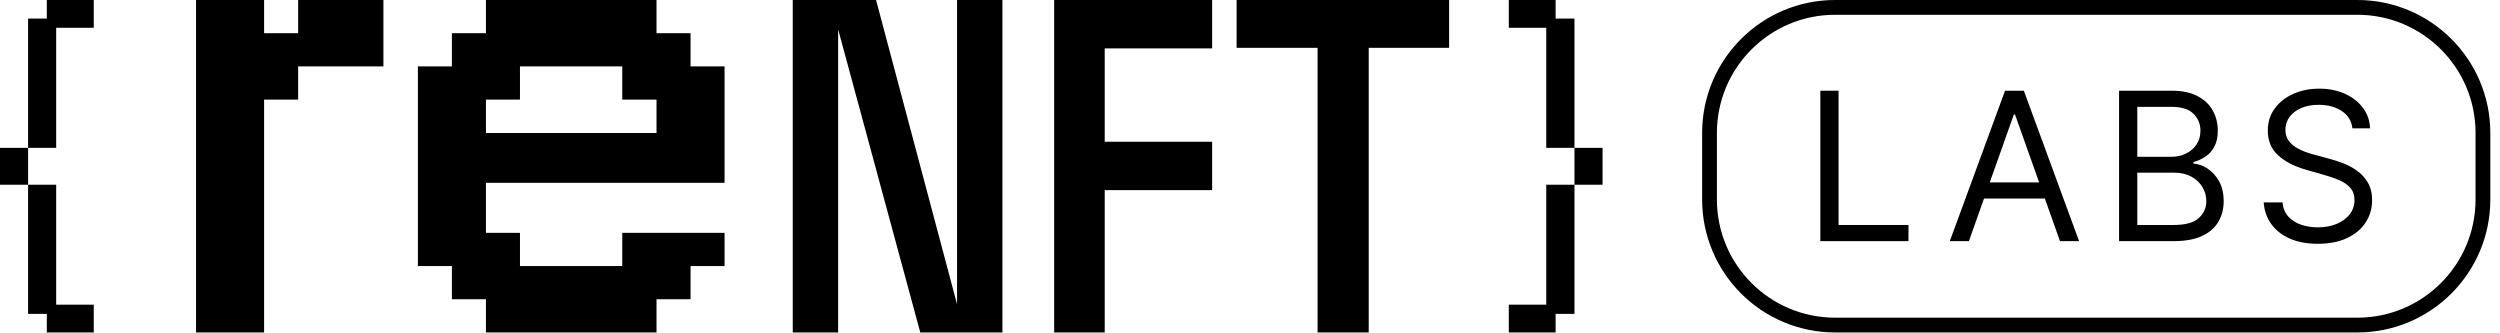
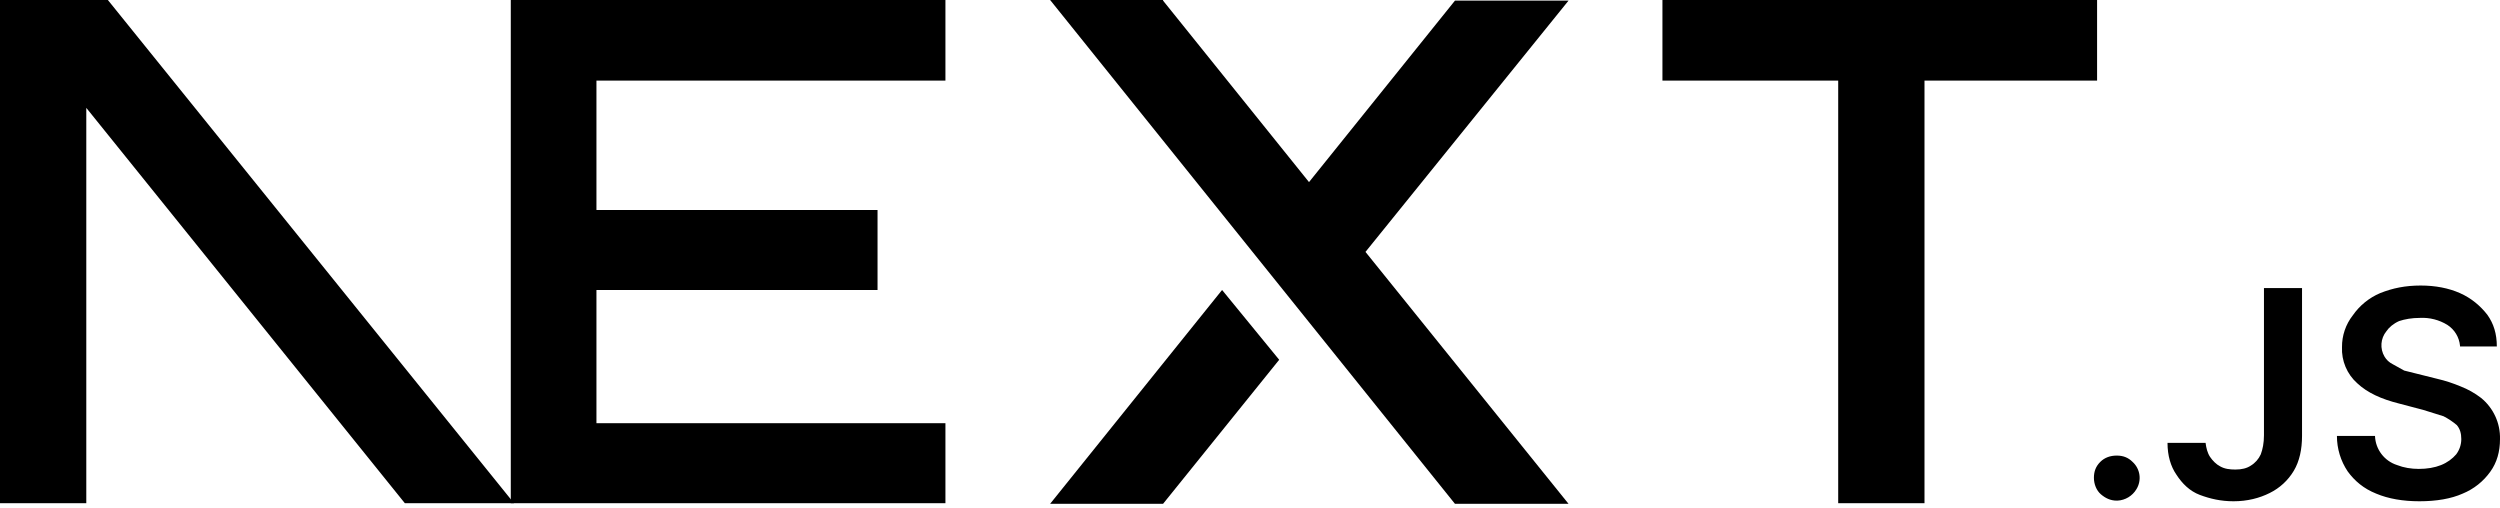
- <svg xmlns="http://www.w3.org/2000/svg" width="188" height="25" viewBox="0 0 188 25" fill="none">
-   <path d="M136.889 18.134V6.821H138.259V16.919H143.517V18.134H136.889Z" fill="currentColor" />
-   <path d="M148.061 18.134H146.625L150.779 6.821H152.193L156.347 18.134H154.911L151.53 8.611H151.442L148.061 18.134ZM148.591 13.715H154.381V14.93H148.591V13.715Z" fill="currentColor" />
-   <path d="M159.354 18.134V6.821H163.309C164.097 6.821 164.747 6.957 165.259 7.23C165.771 7.499 166.152 7.862 166.402 8.318C166.653 8.771 166.778 9.274 166.778 9.826C166.778 10.312 166.691 10.714 166.518 11.03C166.349 11.347 166.124 11.598 165.844 11.782C165.568 11.966 165.268 12.102 164.944 12.191V12.301C165.29 12.323 165.638 12.445 165.988 12.666C166.338 12.886 166.631 13.203 166.866 13.616C167.102 14.028 167.22 14.533 167.22 15.129C167.22 15.696 167.091 16.206 166.833 16.659C166.575 17.112 166.168 17.471 165.612 17.737C165.056 18.002 164.333 18.134 163.441 18.134H159.354ZM160.724 16.919H163.441C164.336 16.919 164.972 16.746 165.347 16.4C165.727 16.05 165.916 15.626 165.916 15.129C165.916 14.746 165.819 14.393 165.623 14.069C165.428 13.741 165.15 13.479 164.789 13.284C164.428 13.085 164.001 12.986 163.508 12.986H160.724V16.919ZM160.724 11.793H163.265C163.677 11.793 164.049 11.712 164.381 11.55C164.716 11.388 164.981 11.159 165.176 10.865C165.375 10.57 165.474 10.224 165.474 9.826C165.474 9.329 165.301 8.907 164.955 8.561C164.609 8.211 164.06 8.036 163.309 8.036H160.724V11.793Z" fill="currentColor" />
-   <path d="M176.902 9.649C176.836 9.09 176.567 8.655 176.096 8.346C175.624 8.036 175.046 7.882 174.361 7.882C173.86 7.882 173.422 7.963 173.046 8.125C172.674 8.287 172.384 8.51 172.174 8.793C171.967 9.077 171.864 9.399 171.864 9.76C171.864 10.062 171.936 10.322 172.08 10.539C172.227 10.752 172.415 10.931 172.643 11.075C172.872 11.215 173.111 11.331 173.361 11.423C173.612 11.511 173.842 11.583 174.052 11.638L175.201 11.947C175.495 12.025 175.823 12.132 176.184 12.268C176.549 12.404 176.897 12.59 177.228 12.826C177.563 13.058 177.839 13.356 178.057 13.721C178.274 14.085 178.383 14.533 178.383 15.063C178.383 15.674 178.222 16.227 177.902 16.72C177.585 17.214 177.121 17.606 176.51 17.897C175.902 18.188 175.164 18.333 174.295 18.333C173.485 18.333 172.783 18.202 172.19 17.941C171.601 17.68 171.137 17.315 170.798 16.847C170.463 16.38 170.273 15.836 170.229 15.218H171.643C171.68 15.645 171.824 15.998 172.074 16.278C172.328 16.554 172.649 16.761 173.035 16.897C173.426 17.029 173.846 17.096 174.295 17.096C174.818 17.096 175.287 17.011 175.703 16.842C176.12 16.669 176.449 16.429 176.692 16.124C176.935 15.814 177.057 15.453 177.057 15.041C177.057 14.665 176.952 14.36 176.742 14.124C176.532 13.888 176.256 13.697 175.913 13.549C175.571 13.402 175.201 13.273 174.803 13.163L173.411 12.765C172.527 12.511 171.827 12.148 171.312 11.677C170.796 11.205 170.539 10.588 170.539 9.826C170.539 9.193 170.71 8.64 171.052 8.169C171.398 7.694 171.862 7.326 172.444 7.064C173.03 6.799 173.684 6.667 174.405 6.667C175.135 6.667 175.783 6.797 176.35 7.059C176.917 7.316 177.366 7.67 177.698 8.119C178.033 8.569 178.21 9.079 178.228 9.649H176.902Z" fill="currentColor" />
-   <rect x="0.556" y="-0.556" width="58.161" height="23.889" rx="9.444" transform="matrix(1 0 0 -1 128 23.8889)" stroke="currentColor" stroke-width="1.111" />
-   <path d="M19.86 25V7.49H22.419V4.993H28.833V0H22.419V2.497H19.86V0H14.744V25H19.86Z" fill="currentColor" />
-   <path d="M49.37 25V22.503H51.929V20.007H54.487V17.51H46.794V20.007H39.101V17.51H36.543V13.748H54.487V4.993H51.929V2.497H49.37V0H36.543V2.497H33.984V4.993H31.426V20.007H33.984V22.503H36.543V25H49.37ZM36.543 10.003V7.49H39.101V4.993H46.794V7.49H49.37V10.003H36.543Z" fill="currentColor" />
-   <path d="M59.615 25H63.028V2.21L69.205 25H75.382V0H71.97V22.877L65.879 0H59.615V25Z" fill="currentColor" />
-   <path d="M79.273 25H83.074V14.298H91.152V10.659H83.074V3.64H91.152V0H79.273V25Z" fill="currentColor" />
-   <path d="M99.082 25H102.927V3.596H108.974V0H92.992V3.596H99.082V25Z" fill="currentColor" />
-   <path d="M118.4 11.118V1.396H116.982V0H113.462V2.089H116.278V11.118H118.4ZM120.513 13.891V11.118H118.4V13.891H120.513ZM116.982 25V23.604H118.4V13.891H116.278V22.911H113.462V25H116.982Z" fill="currentColor" />
-   <path d="M4.225 11.118V2.089H7.051V0H3.521V1.396H2.112V11.118H4.225ZM2.112 13.891V11.118H0V13.891H2.112ZM7.051 25V22.911H4.225V13.891H2.112V23.604H3.521V25H7.051Z" fill="currentColor" />
+ <svg xmlns="http://www.w3.org/2000/svg" fill="none" viewBox="0 0 394 80">
+   <path fill="#000" d="M262 0h68.5v12.7h-27.2v66.6h-13.6V12.7H262V0ZM149 0v12.7H94v20.4h44.3v12.6H94v21h55v12.6H80.5V0h68.7zm34.3 0h-17.8l63.8 79.4h17.9l-32-39.7 32-39.6h-17.9l-23 28.6-23-28.6zm18.3 56.7-9-11-27.1 33.7h17.8l18.3-22.7z" />
+   <path fill="#000" d="M81 79.3 17 0H0v79.3h13.6V17l50.2 62.3H81Zm252.6-.4c-1 0-1.8-.4-2.5-1s-1.1-1.6-1.1-2.6.3-1.8 1-2.5 1.6-1 2.6-1 1.8.3 2.5 1a3.4 3.4 0 0 1 .6 4.3 3.7 3.7 0 0 1-3 1.8zm23.2-33.5h6v23.3c0 2.1-.4 4-1.3 5.5a9.1 9.1 0 0 1-3.8 3.5c-1.6.8-3.5 1.3-5.7 1.3-2 0-3.7-.4-5.3-1s-2.8-1.8-3.7-3.2c-.9-1.3-1.4-3-1.4-5h6c.1.8.3 1.6.7 2.2s1 1.2 1.6 1.5c.7.4 1.5.5 2.4.5 1 0 1.8-.2 2.4-.6a4 4 0 0 0 1.6-1.8c.3-.8.5-1.8.5-3V45.5zm30.9 9.1a4.4 4.4 0 0 0-2-3.3 7.5 7.5 0 0 0-4.3-1.1c-1.3 0-2.4.2-3.3.5-.9.4-1.6 1-2 1.6a3.5 3.5 0 0 0-.3 4c.3.5.7.9 1.3 1.2l1.8 1 2 .5 3.2.8c1.3.3 2.5.7 3.7 1.2a13 13 0 0 1 3.2 1.8 8.1 8.1 0 0 1 3 6.5c0 2-.5 3.7-1.5 5.1a10 10 0 0 1-4.4 3.5c-1.8.8-4.1 1.2-6.8 1.2-2.6 0-4.9-.4-6.8-1.2-2-.8-3.4-2-4.5-3.5a10 10 0 0 1-1.7-5.6h6a5 5 0 0 0 3.5 4.6c1 .4 2.2.6 3.4.6 1.3 0 2.5-.2 3.5-.6 1-.4 1.8-1 2.4-1.7a4 4 0 0 0 .8-2.4c0-.9-.2-1.6-.7-2.2a11 11 0 0 0-2.1-1.4l-3.2-1-3.8-1c-2.8-.7-5-1.7-6.6-3.2a7.2 7.2 0 0 1-2.4-5.7 8 8 0 0 1 1.7-5 10 10 0 0 1 4.3-3.5c2-.8 4-1.2 6.4-1.2 2.3 0 4.4.4 6.2 1.2 1.8.8 3.2 2 4.3 3.4 1 1.4 1.5 3 1.5 5h-5.8z" />
</svg>
